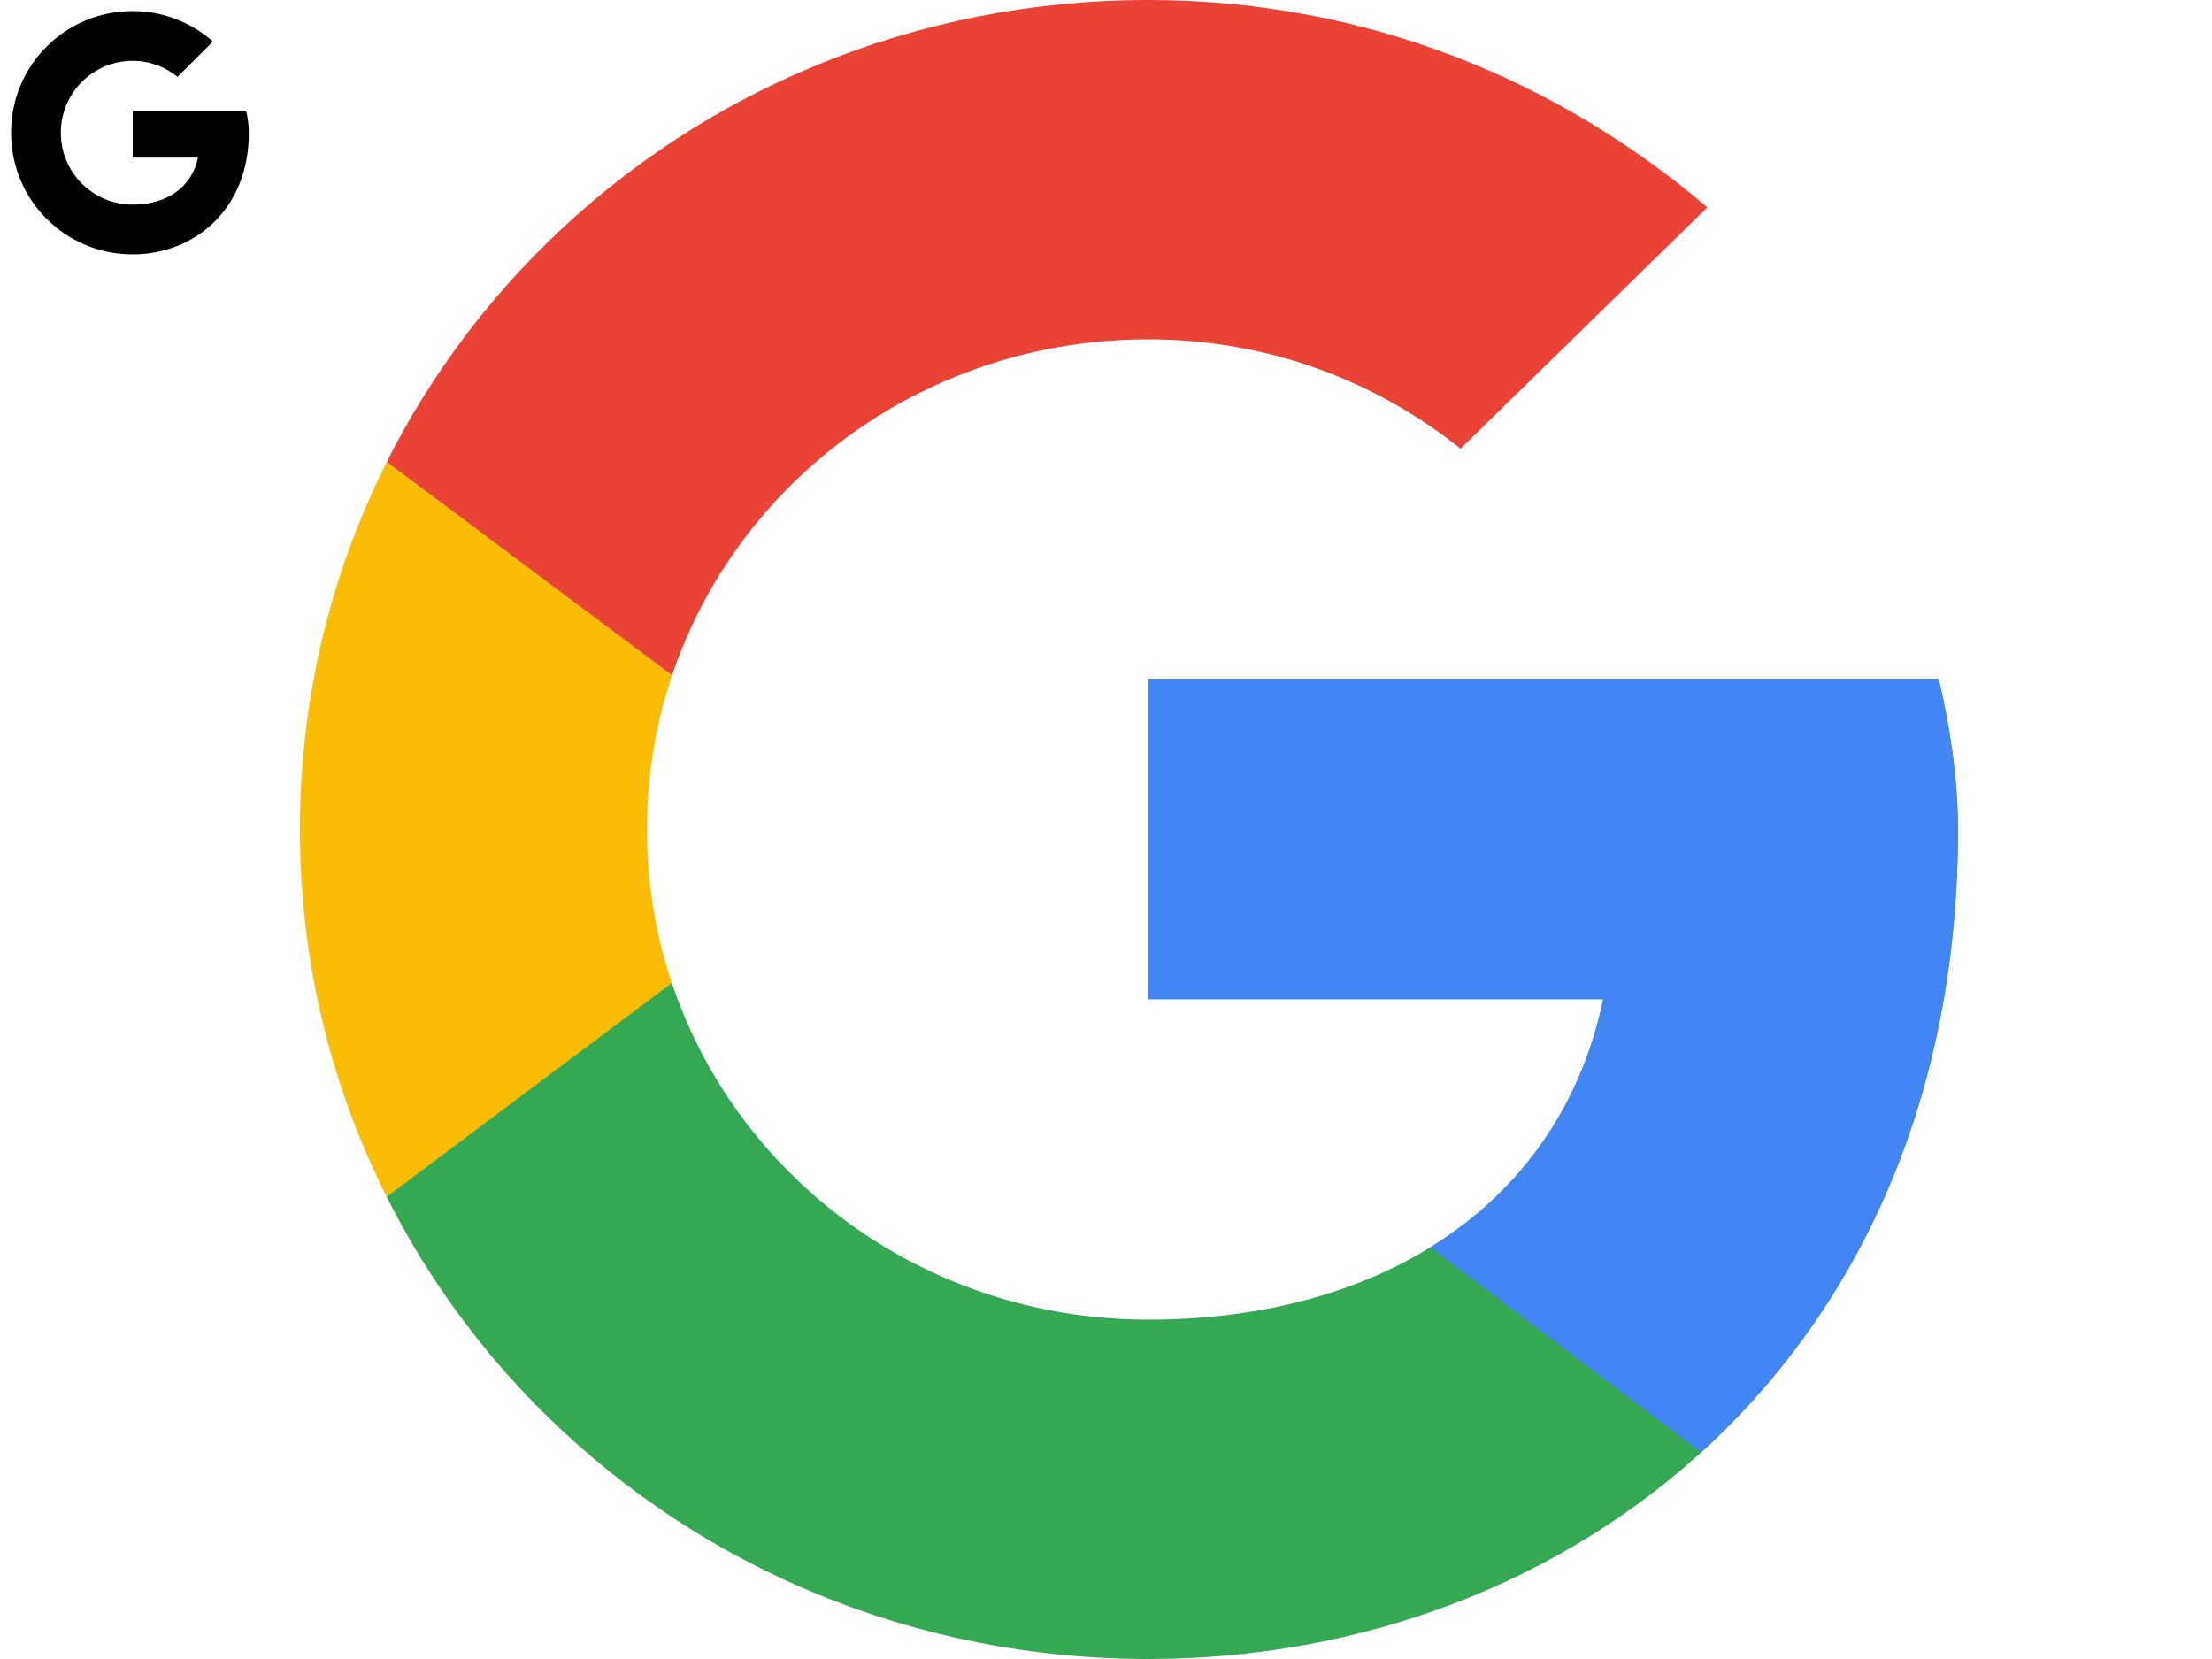
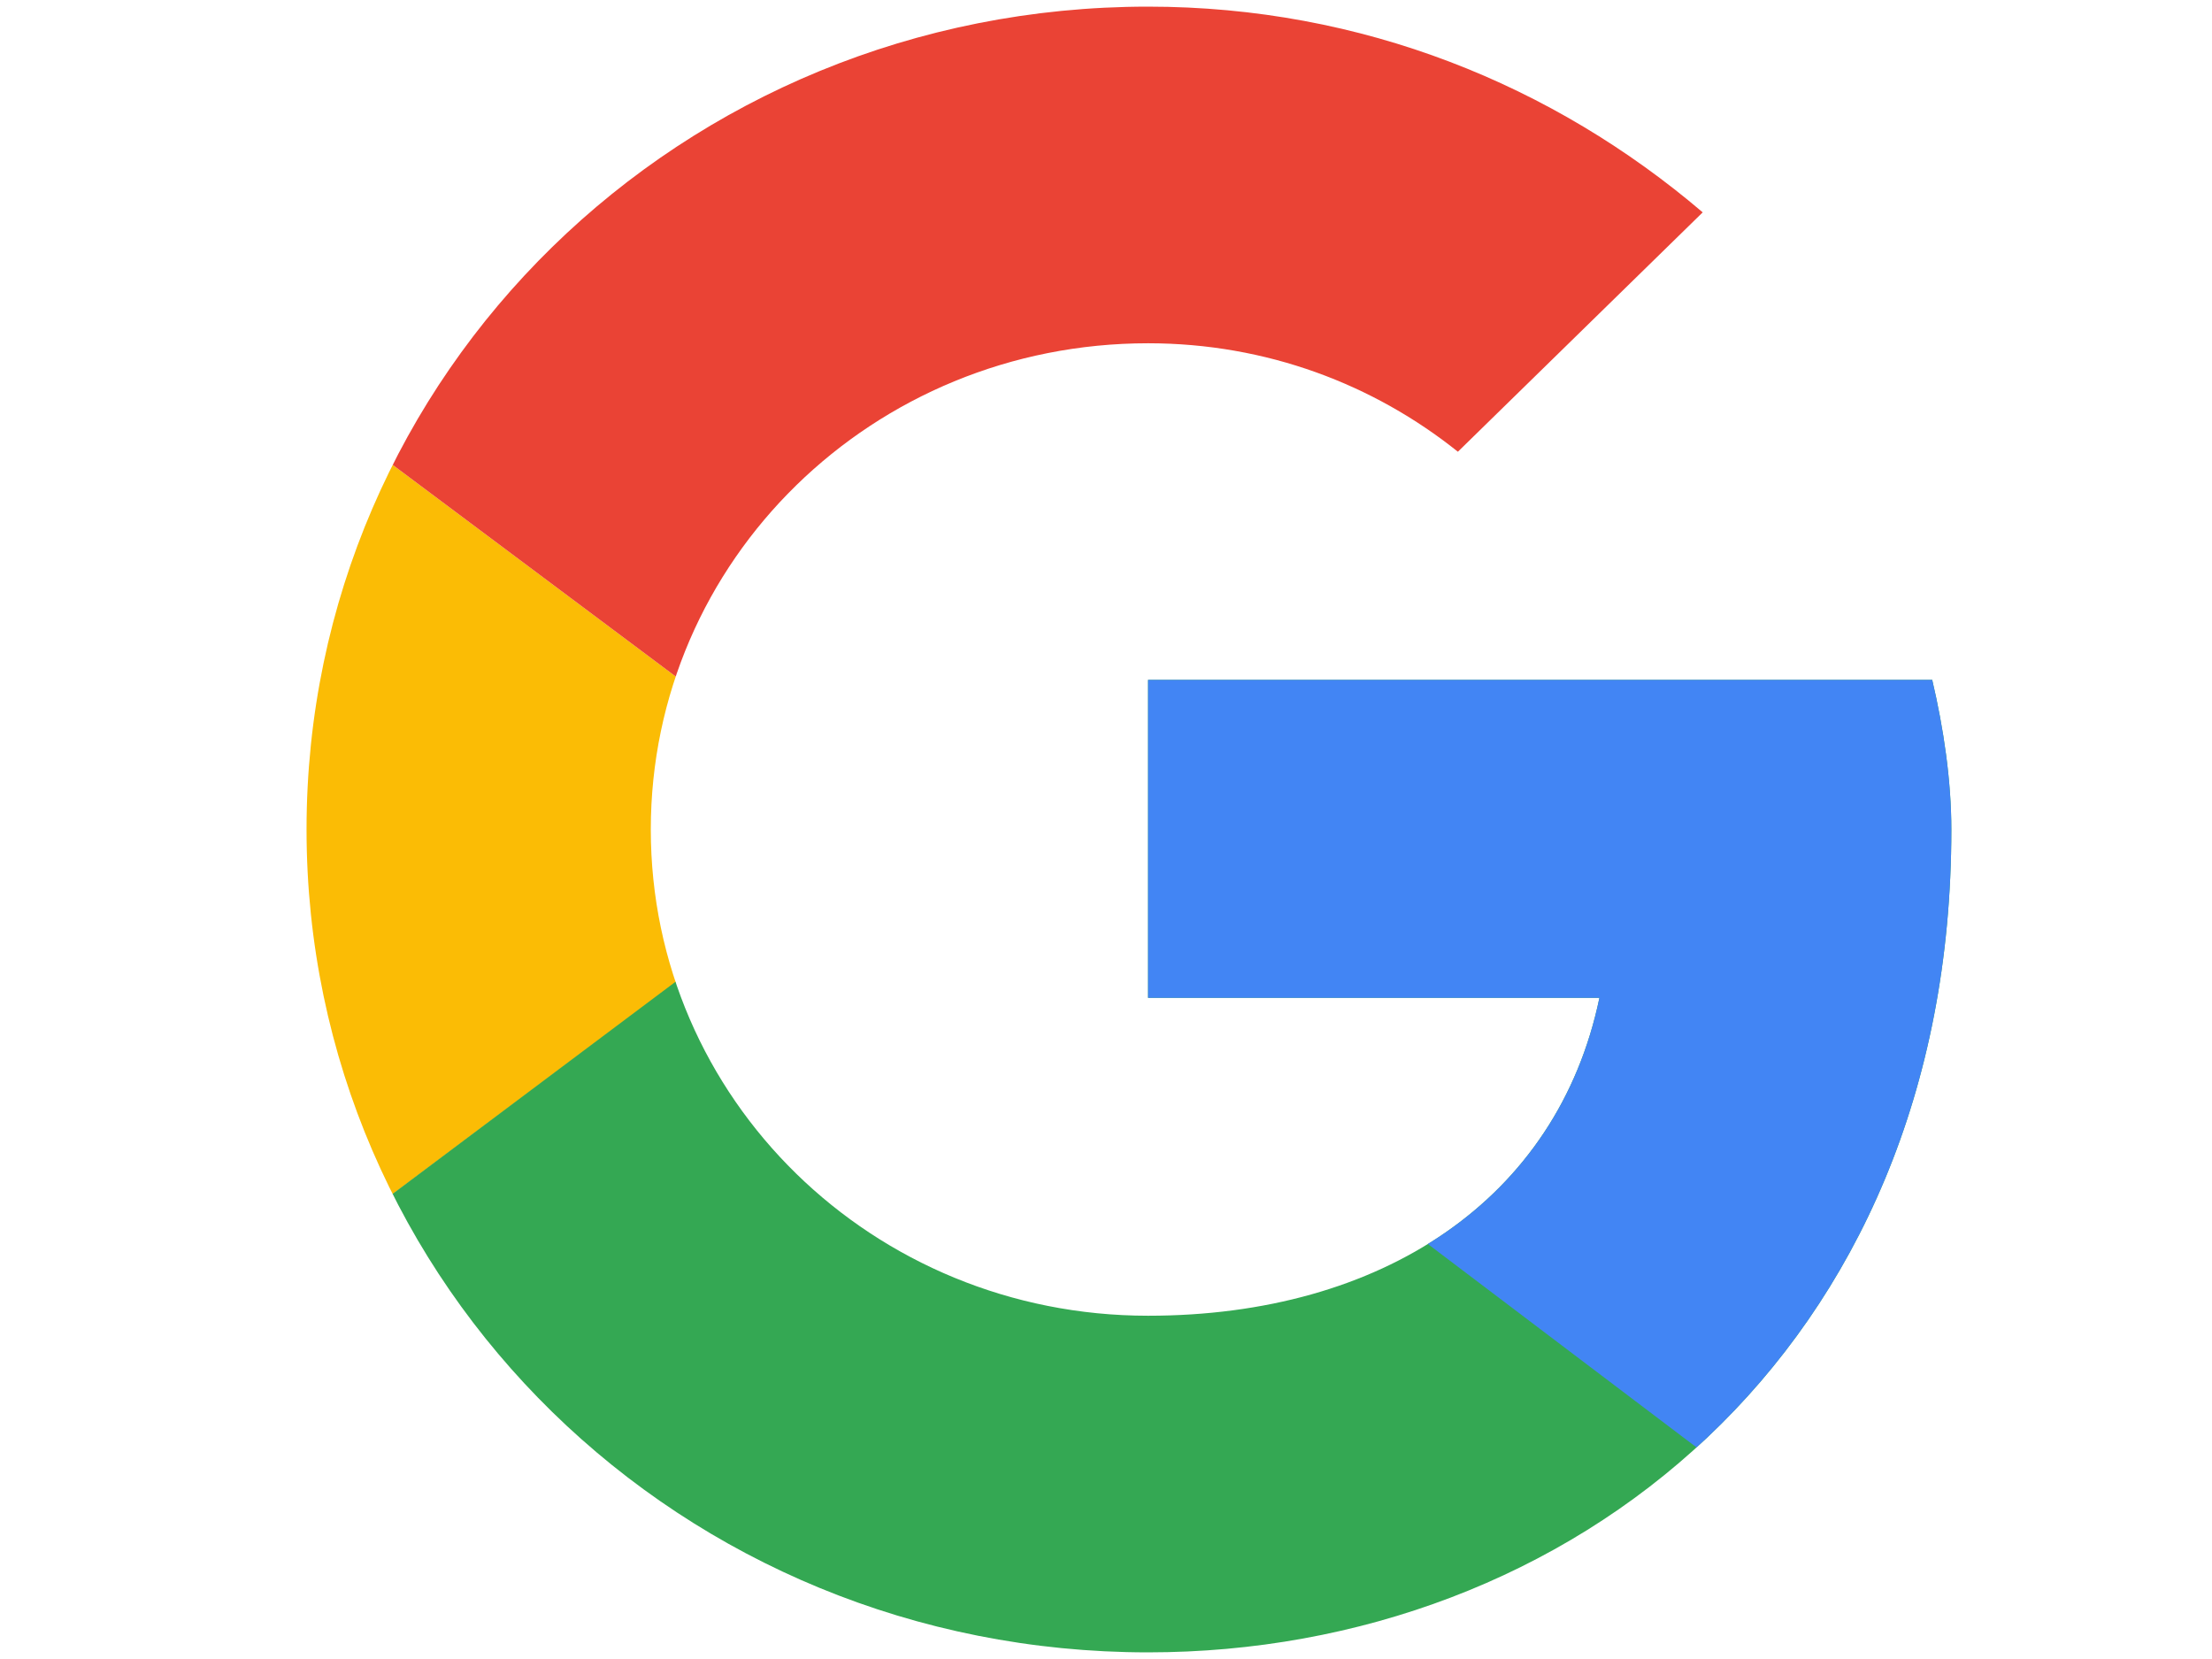
- <svg xmlns="http://www.w3.org/2000/svg" xmlns:xlink="http://www.w3.org/1999/xlink" viewBox="0 0 400 300" width="400" height="300">
-   <path id="a" d="M 44.5,20 H 24 v 8.5 H 35.8 C 34.7,33.9 30.1,37 24,37 16.8,37 11,31.2 11,24 c 0,-7.2 5.8,-13 13,-13 3.1,0 5.9,1.1 8.1,2.9 L 38.5,7.5 C 34.6,4.1 29.6,2 24,2 11.8,2 2,11.8 2,24 c 0,12.2 9.8,22 22,22 11,0 21,-8 21,-22 0,-1.3 -0.2,-2.7 -0.5,-4 z" />
+ <svg xmlns="http://www.w3.org/2000/svg" viewBox="0 0 400 300" width="400" height="300" version="1.1" id="svg9">
+   <defs id="defs13" />
  <clipPath id="b">
-     <use xlink:href="#a" overflow="visible" id="use5" style="overflow:visible" x="0" y="0" width="100%" height="100%" />
+     <path d="M 44.5,20 H 24 v 8.5 H 35.8 C 34.7,33.9 30.1,37 24,37 16.8,37 11,31.2 11,24 c 0,-7.2 5.8,-13 13,-13 3.1,0 5.9,1.1 8.1,2.9 L 38.5,7.5 C 34.6,4.1 29.6,2 24,2 11.8,2 2,11.8 2,24 c 0,12.2 9.8,22 22,22 11,0 21,-8 21,-22 0,-1.3 -0.2,-2.7 -0.5,-4 z" id="use5" />
  </clipPath>
-   <path clip-path="url(#b)" d="M 0,37 V 11 l 17,13 z" id="path8" transform="matrix(6.972803,0,0,6.818182,40.28728,-13.63636)" style="fill:#fbbc05" />
-   <path clip-path="url(#b)" d="M 0,11 17,24 24,17.9 48,14 V 0 H 0 Z" id="path10" transform="matrix(6.972803,0,0,6.818182,40.28728,-13.63636)" style="fill:#ea4335" />
-   <path clip-path="url(#b)" d="M 0,37 30,14 37.9,15 48,0 V 48 H 0 Z" id="path12" transform="matrix(6.972803,0,0,6.818182,40.28728,-13.63636)" style="fill:#34a853" />
-   <path clip-path="url(#b)" d="M 48,48 17,24 13,21 48,11 Z" id="path14" transform="matrix(6.972803,0,0,6.818182,40.28728,-13.63636)" style="fill:#4285f4" />
+   <path clip-path="url(#b)" d="M 0,37 V 11 l 17,13 z" id="path8" transform="matrix(6.917,0,0,6.763616,41.59866,-12.32679)" style="fill:#fbbc05" />
+   <path clip-path="url(#b)" d="M 0,11 17,24 24,17.9 48,14 V 0 H 0 Z" id="path10" transform="matrix(6.917,0,0,6.763616,41.59866,-12.32679)" style="fill:#ea4335" />
+   <path clip-path="url(#b)" d="M 0,37 30,14 37.9,15 48,0 V 48 H 0 Z" id="path12" transform="matrix(6.917,0,0,6.763616,41.59866,-12.32679)" style="fill:#34a853" />
+   <path clip-path="url(#b)" d="M 48,48 17,24 13,21 48,11 Z" id="path14" transform="matrix(6.917,0,0,6.763616,41.59866,-12.32679)" style="fill:#4285f4" />
</svg>
